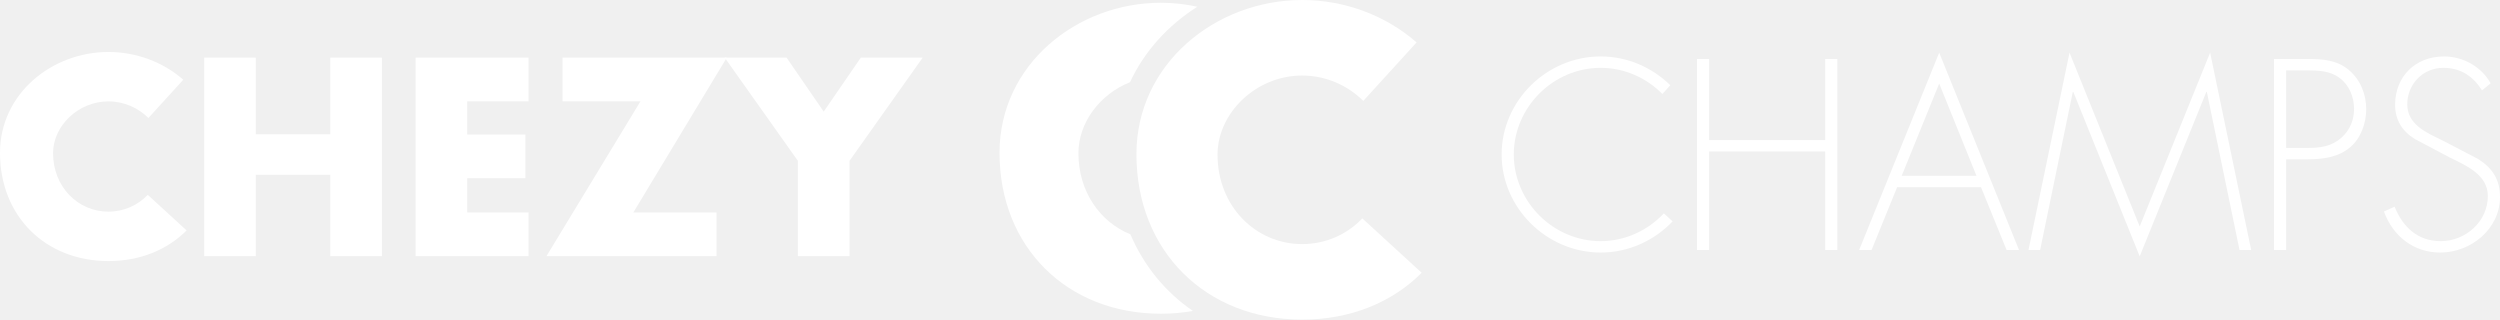
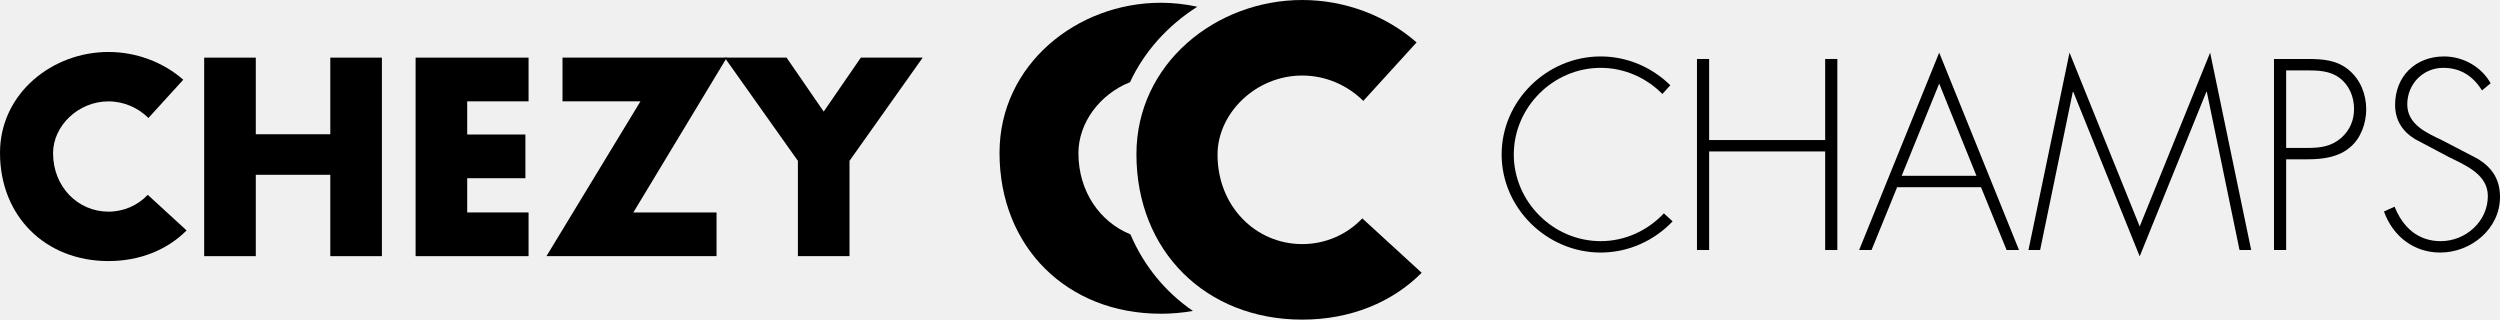
<svg xmlns="http://www.w3.org/2000/svg" version="1.1" id="Layer_1" x="0px" y="0px" width="948.967px" height="121.323px" viewBox="0 0 948.967 121.323" enable-background="new 0 0 948.967 121.323" xml:space="preserve">
  <g>
-     <path fill="#FFFFFF" d="M125.378,50.959V21.875h19.589v75.358h-19.589V66.35H97.094v30.883h-19.59V21.875h19.59v29.084H125.378z" />
-     <path fill="#FFFFFF" d="M177.346,38.467v12.592h22.088v16.59h-22.088v12.994h23.289v16.59h-42.877V21.875h42.877v16.592H177.346z" />
-     <path fill="#FFFFFF" d="M271.99,80.643v16.59h-64.564l35.682-58.766h-29.584V21.875h62.365l-35.479,58.768H271.99z" />
-     <path fill="#FFFFFF" d="M275.087,21.875h23.486l14.092,20.489l14.092-20.489h23.486l-27.784,39.179v36.179h-19.59V61.054   L275.087,21.875z" />
-     <path fill="#FFFFFF" d="M41.165,80.34c-11.548,0-21.024-9.377-21.024-22.211c0-10.268,9.477-19.645,21.024-19.645   c5.946,0,11.338,2.488,15.175,6.3l13.229-14.525c-7.592-6.649-17.789-10.531-28.404-10.531C19.746,19.728,0,35.523,0,58.029   c0,24.088,17.277,41.069,41.165,41.069c12.017,0,22.354-4.299,29.667-11.631l-14.739-13.51   C52.273,77.961,46.982,80.34,41.165,80.34z" />
+     <path fill="#000000" d="M125.378,50.959V21.875h19.589v75.358h-19.589V66.35H97.094v30.883h-19.59V21.875h19.59v29.084H125.378z" />
+     <path fill="#000000" d="M177.346,38.467v12.592h22.088v16.59h-22.088v12.994h23.289v16.59h-42.877V21.875h42.877v16.592H177.346z" />
+     <path fill="#000000" d="M271.99,80.643v16.59h-64.564l35.682-58.766h-29.584V21.875h62.365l-35.479,58.768H271.99z" />
+     <path fill="#000000" d="M275.087,21.875h23.486l14.092,20.489l14.092-20.489h23.486l-27.784,39.179v36.179h-19.59V61.054   L275.087,21.875z" />
+     <path fill="#000000" d="M41.165,80.34c-11.548,0-21.024-9.377-21.024-22.211c0-10.268,9.477-19.645,21.024-19.645   c5.946,0,11.338,2.488,15.175,6.3l13.229-14.525c-7.592-6.649-17.789-10.531-28.404-10.531C19.746,19.728,0,35.523,0,58.029   c0,24.088,17.277,41.069,41.165,41.069c12.017,0,22.354-4.299,29.667-11.631l-14.739-13.51   C52.273,77.961,46.982,80.34,41.165,80.34z" />
  </g>
  <g>
-     <path fill="#FFFFFF" d="M692.813,53.162V22.386h4.615v72.515h-4.615V57.488h-44.049v37.413h-4.616V22.386h4.616v30.776H692.813z" />
-     <path fill="#FFFFFF" d="M720.129,71.049l-9.713,23.852h-4.713l30.392-74.92l30.294,74.92h-4.711l-9.715-23.852H720.129z    M736.095,31.715l-14.233,35.006h28.371L736.095,31.715z" />
-     <path fill="#FFFFFF" d="M837.686,34.888h-0.192l-25.294,62.417l-25.197-62.417h-0.192l-12.406,60.013h-4.425l15.581-74.92   l26.64,65.977l26.737-65.977l15.581,74.92h-4.425L837.686,34.888z" />
-     <path fill="#FFFFFF" d="M867.794,94.901h-4.617V22.386h12.792c5.674,0,11.156,0.384,15.678,4.231   c4.423,3.751,6.539,9.232,6.539,14.907c0,5.193-2.021,10.964-6.06,14.329c-4.424,3.848-10.483,4.617-16.157,4.617h-8.175V94.901z    M876.16,56.143c4.713,0,8.944-0.577,12.695-3.942c3.174-2.886,4.713-6.637,4.713-10.868c0-4.52-1.826-9.041-5.482-11.733   c-3.654-2.789-8.271-2.886-12.693-2.886h-7.599v29.43H876.16z" />
-     <path fill="#FFFFFF" d="M942.139,34.311c-3.271-5.193-7.887-8.559-14.714-8.559c-7.79,0-13.658,6.25-13.658,13.849   c0,7.598,7.213,10.771,13.081,13.562l13.849,7.213c5.481,3.461,8.271,7.885,8.271,14.426c0,12.021-10.964,21.063-22.697,21.063   c-10.099,0-17.984-6.252-21.352-15.58l4.039-1.828c3.078,7.693,8.753,13.08,17.506,13.08c9.521,0,17.889-7.502,17.889-17.119   c0-8.176-8.367-11.637-14.62-14.715l-13.078-6.925c-4.81-2.981-7.503-7.213-7.503-12.983c0-10.771,7.693-18.369,18.563-18.369   c7.309,0,14.232,3.943,17.695,10.194L942.139,34.311z" />
-     <path fill="#FFFFFF" d="M634.896,84.026l-3.315-3.041c-6.052,6.445-14.606,10.551-23.978,10.551   c-18.081,0-32.988-15.004-32.988-32.893c0-17.888,14.907-32.891,32.988-32.891c9.08,0,17.396,3.828,23.41,9.918l3.012-3.307   c-6.852-6.742-16.24-10.939-26.422-10.939c-20.486,0-37.605,16.83-37.605,37.219c0,20.389,17.216,37.221,37.605,37.221   C618.227,95.864,627.982,91.288,634.896,84.026z" />
+     <path fill="#000000" d="M692.813,53.162V22.386h4.615v72.515h-4.615V57.488h-44.049v37.413h-4.616V22.386h4.616v30.776H692.813z" />
+     <path fill="#000000" d="M720.129,71.049l-9.713,23.852h-4.713l30.392-74.92l30.294,74.92h-4.711l-9.715-23.852H720.129z    M736.095,31.715l-14.233,35.006h28.371L736.095,31.715z" />
+     <path fill="#000000" d="M837.686,34.888h-0.192l-25.294,62.417l-25.197-62.417h-0.192l-12.406,60.013h-4.425l15.581-74.92   l26.64,65.977l26.737-65.977l15.581,74.92h-4.425L837.686,34.888z" />
+     <path fill="#000000" d="M867.794,94.901h-4.617V22.386h12.792c5.674,0,11.156,0.384,15.678,4.231   c4.423,3.751,6.539,9.232,6.539,14.907c0,5.193-2.021,10.964-6.06,14.329c-4.424,3.848-10.483,4.617-16.157,4.617h-8.175V94.901z    M876.16,56.143c4.713,0,8.944-0.577,12.695-3.942c3.174-2.886,4.713-6.637,4.713-10.868c0-4.52-1.826-9.041-5.482-11.733   c-3.654-2.789-8.271-2.886-12.693-2.886h-7.599v29.43H876.16z" />
+     <path fill="#000000" d="M942.139,34.311c-3.271-5.193-7.887-8.559-14.714-8.559c-7.79,0-13.658,6.25-13.658,13.849   c0,7.598,7.213,10.771,13.081,13.562l13.849,7.213c5.481,3.461,8.271,7.885,8.271,14.426c0,12.021-10.964,21.063-22.697,21.063   c-10.099,0-17.984-6.252-21.352-15.58l4.039-1.828c3.078,7.693,8.753,13.08,17.506,13.08c9.521,0,17.889-7.502,17.889-17.119   c0-8.176-8.367-11.637-14.62-14.715l-13.078-6.925c-4.81-2.981-7.503-7.213-7.503-12.983c0-10.771,7.693-18.369,18.563-18.369   c7.309,0,14.232,3.943,17.695,10.194L942.139,34.311z" />
+     <path fill="#000000" d="M634.896,84.026l-3.315-3.041c-6.052,6.445-14.606,10.551-23.978,10.551   c-18.081,0-32.988-15.004-32.988-32.893c0-17.888,14.907-32.891,32.988-32.891c9.08,0,17.396,3.828,23.41,9.918l3.012-3.307   c-6.852-6.742-16.24-10.939-26.422-10.939c-20.486,0-37.605,16.83-37.605,37.219c0,20.389,17.216,37.221,37.605,37.221   C618.227,95.864,627.982,91.288,634.896,84.026z" />
  </g>
  <g>
-     <path fill="#FFFFFF" d="M494.298,92.653c-17.652,0-32.139-14.336-32.139-33.954c0-15.693,14.486-30.027,32.139-30.027   c9.09,0,17.33,3.803,23.195,9.629l20.223-22.203C526.11,5.934,510.522,0,494.298,0c-32.742,0-62.924,24.145-62.924,58.549   c0,36.819,26.408,62.774,62.924,62.774c18.367,0,34.17-6.568,45.348-17.777l-22.529-20.648   C511.276,89.014,503.19,92.653,494.298,92.653z" />
-     <path fill="#FFFFFF" d="M429.141,89.077c-0.021-0.043-0.046-0.086-0.067-0.131c-11.516-4.668-19.719-16.229-19.719-30.788   c0-11.6,8.14-22.419,19.582-26.957c5.507-11.857,14.524-21.647,25.548-28.642c-4.507-0.986-9.152-1.512-13.857-1.512   c-31.859,0-61.223,23.489-61.223,56.963c0,35.824,25.691,61.076,61.223,61.076c4.211,0,8.275-0.369,12.18-1.059   C442.402,110.889,434.261,101.004,429.141,89.077z" />
+     <path fill="#000000" d="M494.298,92.653c-17.652,0-32.139-14.336-32.139-33.954c0-15.693,14.486-30.027,32.139-30.027   c9.09,0,17.33,3.803,23.195,9.629l20.223-22.203C526.11,5.934,510.522,0,494.298,0c-32.742,0-62.924,24.145-62.924,58.549   c0,36.819,26.408,62.774,62.924,62.774c18.367,0,34.17-6.568,45.348-17.777l-22.529-20.648   C511.276,89.014,503.19,92.653,494.298,92.653z" />
+     <path fill="#000000" d="M429.141,89.077c-0.021-0.043-0.046-0.086-0.067-0.131c-11.516-4.668-19.719-16.229-19.719-30.788   c0-11.6,8.14-22.419,19.582-26.957c5.507-11.857,14.524-21.647,25.548-28.642c-4.507-0.986-9.152-1.512-13.857-1.512   c-31.859,0-61.223,23.489-61.223,56.963c0,35.824,25.691,61.076,61.223,61.076c4.211,0,8.275-0.369,12.18-1.059   C442.402,110.889,434.261,101.004,429.141,89.077z" />
  </g>
</svg>
